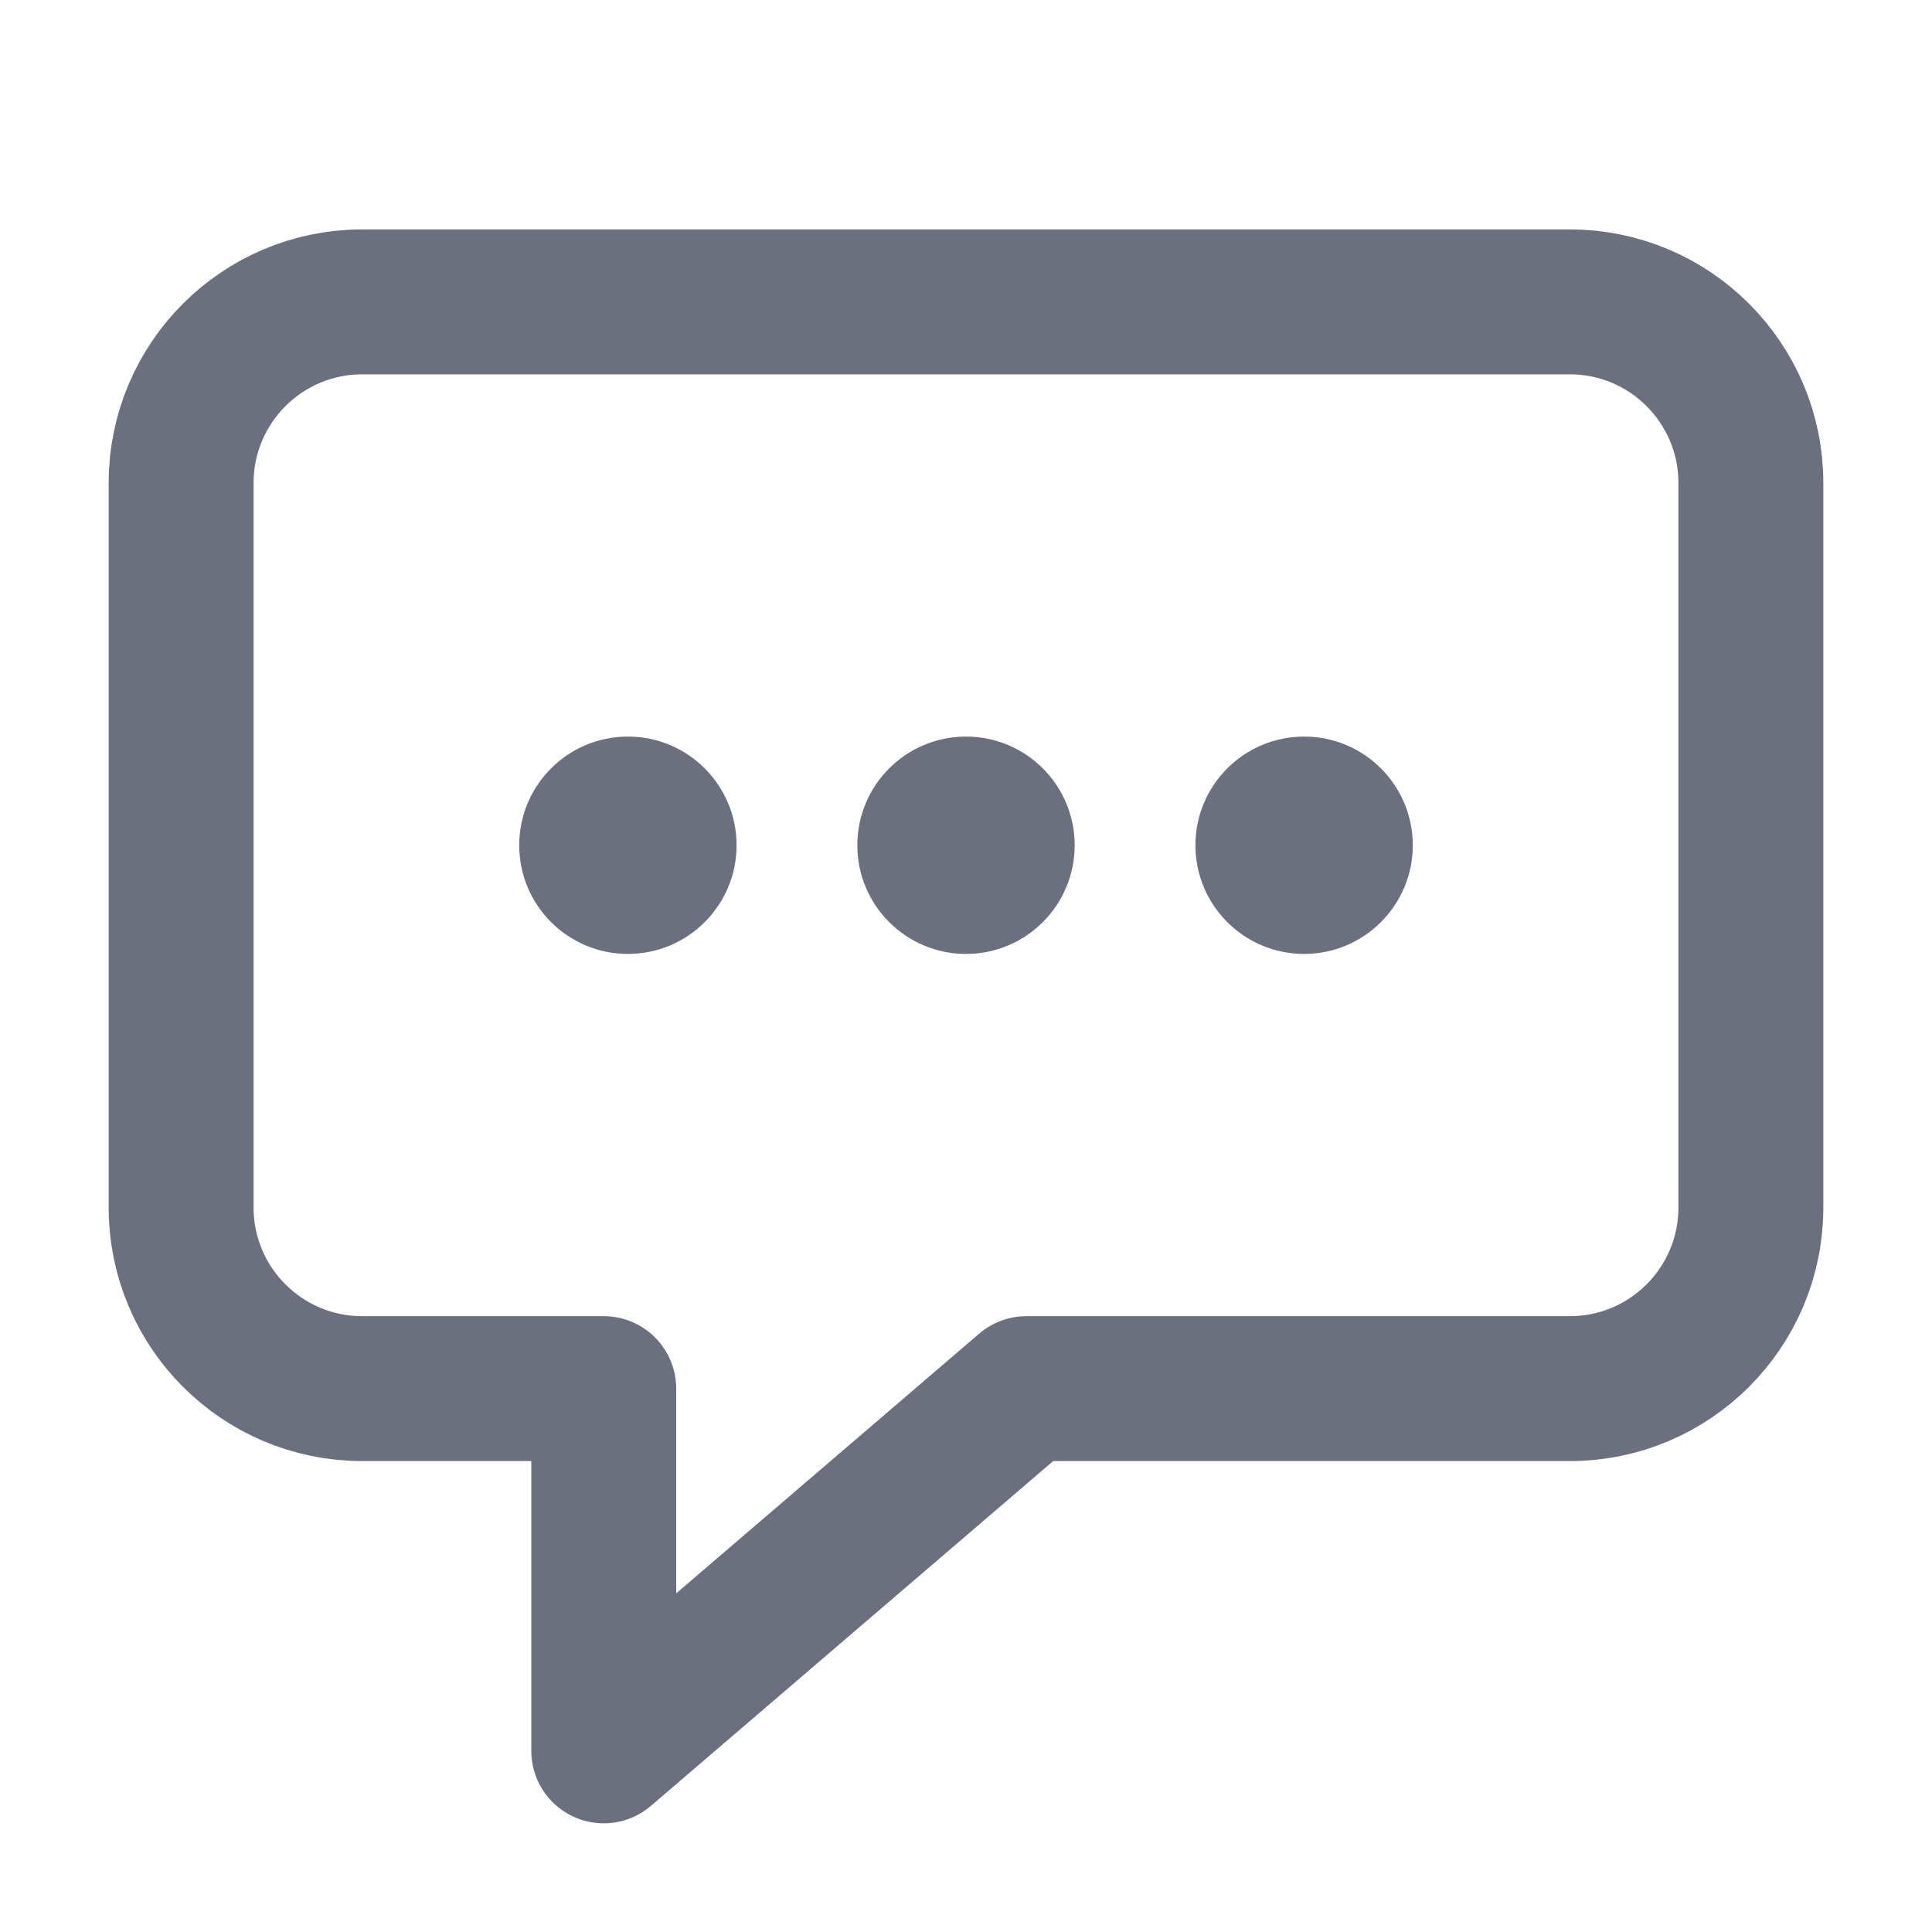
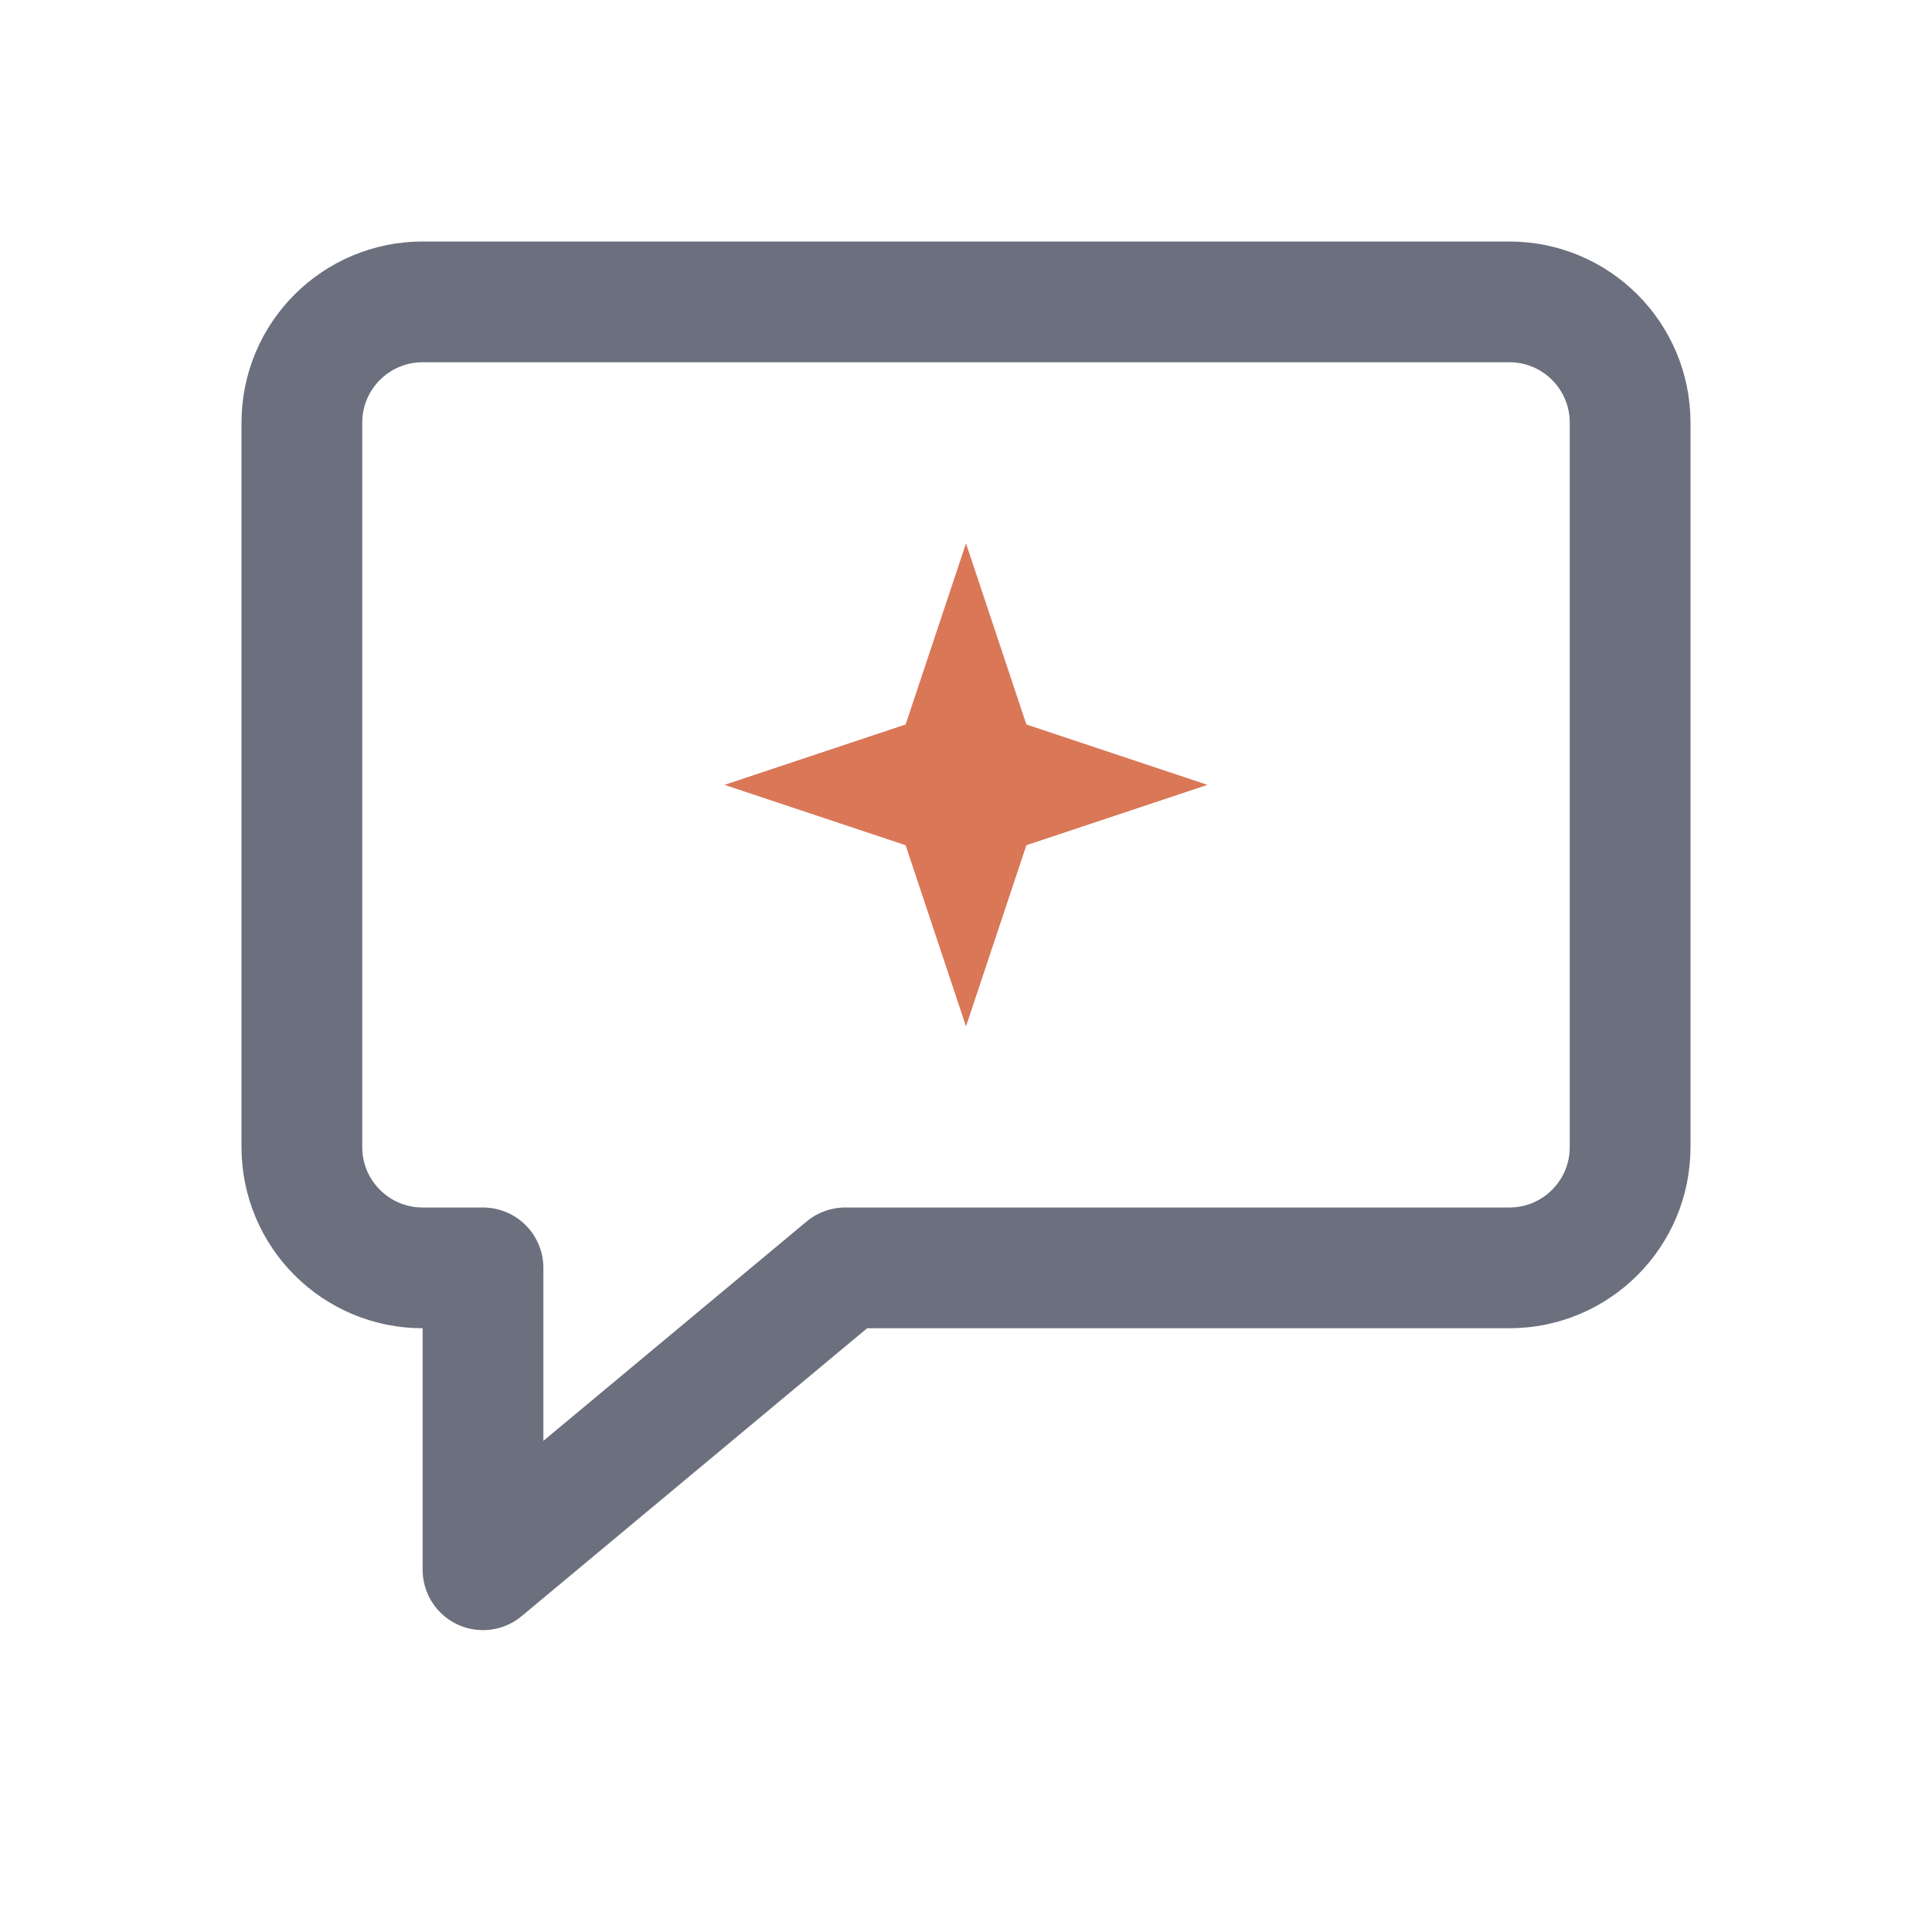
<svg xmlns="http://www.w3.org/2000/svg" width="16" height="16" viewBox="0 0 16 16">
-   <path d="M3 2.5h10A1.5 1.5 0 0 1 14.5 4v6a1.5 1.5 0 0 1-1.5 1.5H8.5L5 14.5v-3H3A1.5 1.5 0 0 1 1.5 10V4A1.5 1.5 0 0 1 3 2.5z" fill="none" stroke="#6C707E" stroke-width="1.2" stroke-linejoin="round" />
-   <circle cx="5.2" cy="7" r="0.9" fill="#6C707E" />
-   <circle cx="8" cy="7" r="0.9" fill="#6C707E" />
-   <circle cx="10.8" cy="7" r="0.9" fill="#6C707E" />
+   <path fill="none" stroke="#6C707E" stroke-linejoin="round" d="M2.5 3.5a1 1 0 0 1 1-1h9a1 1 0 0 1 1 1v6a1 1 0 0 1-1 1H7l-3 2.5v-2.5h-.5a1 1 0 0 1-1-1z" />
+   <path fill="#D97757" d="M8 4.5l.5 1.5 1.5.5-1.5.5L8 8.5l-.5-1.5L6 6.5l1.5-.5z" />
</svg>
